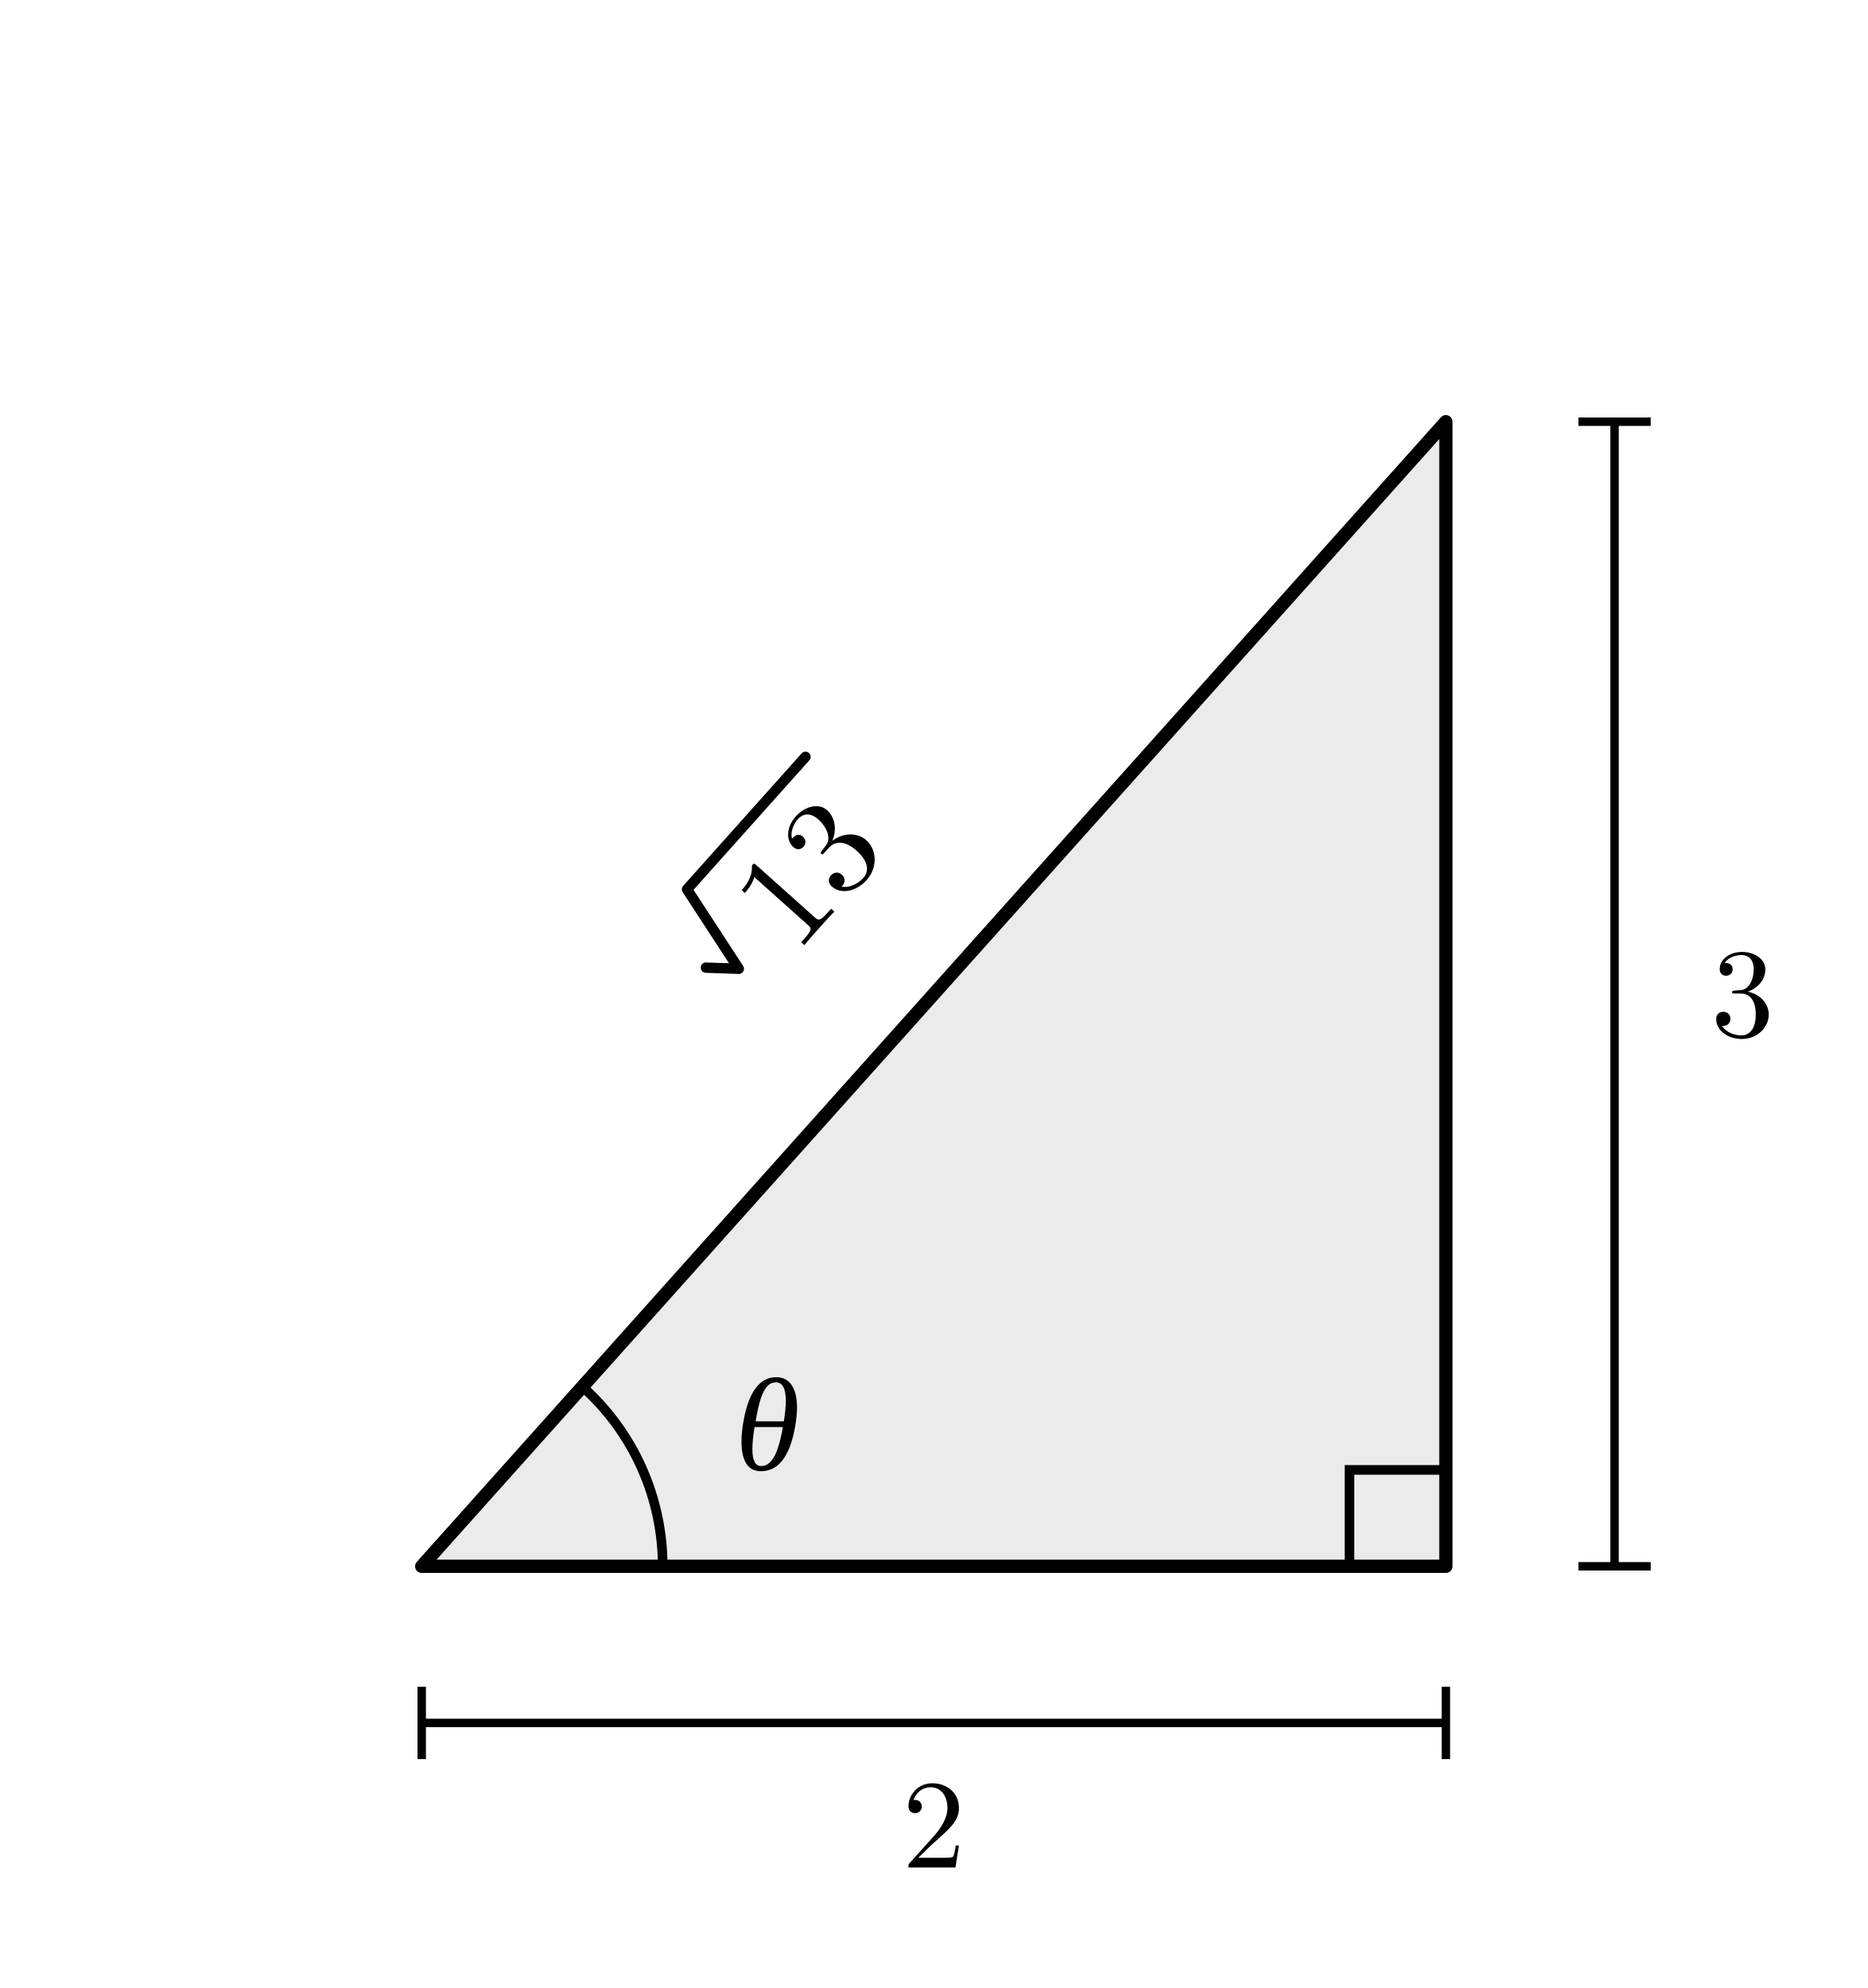
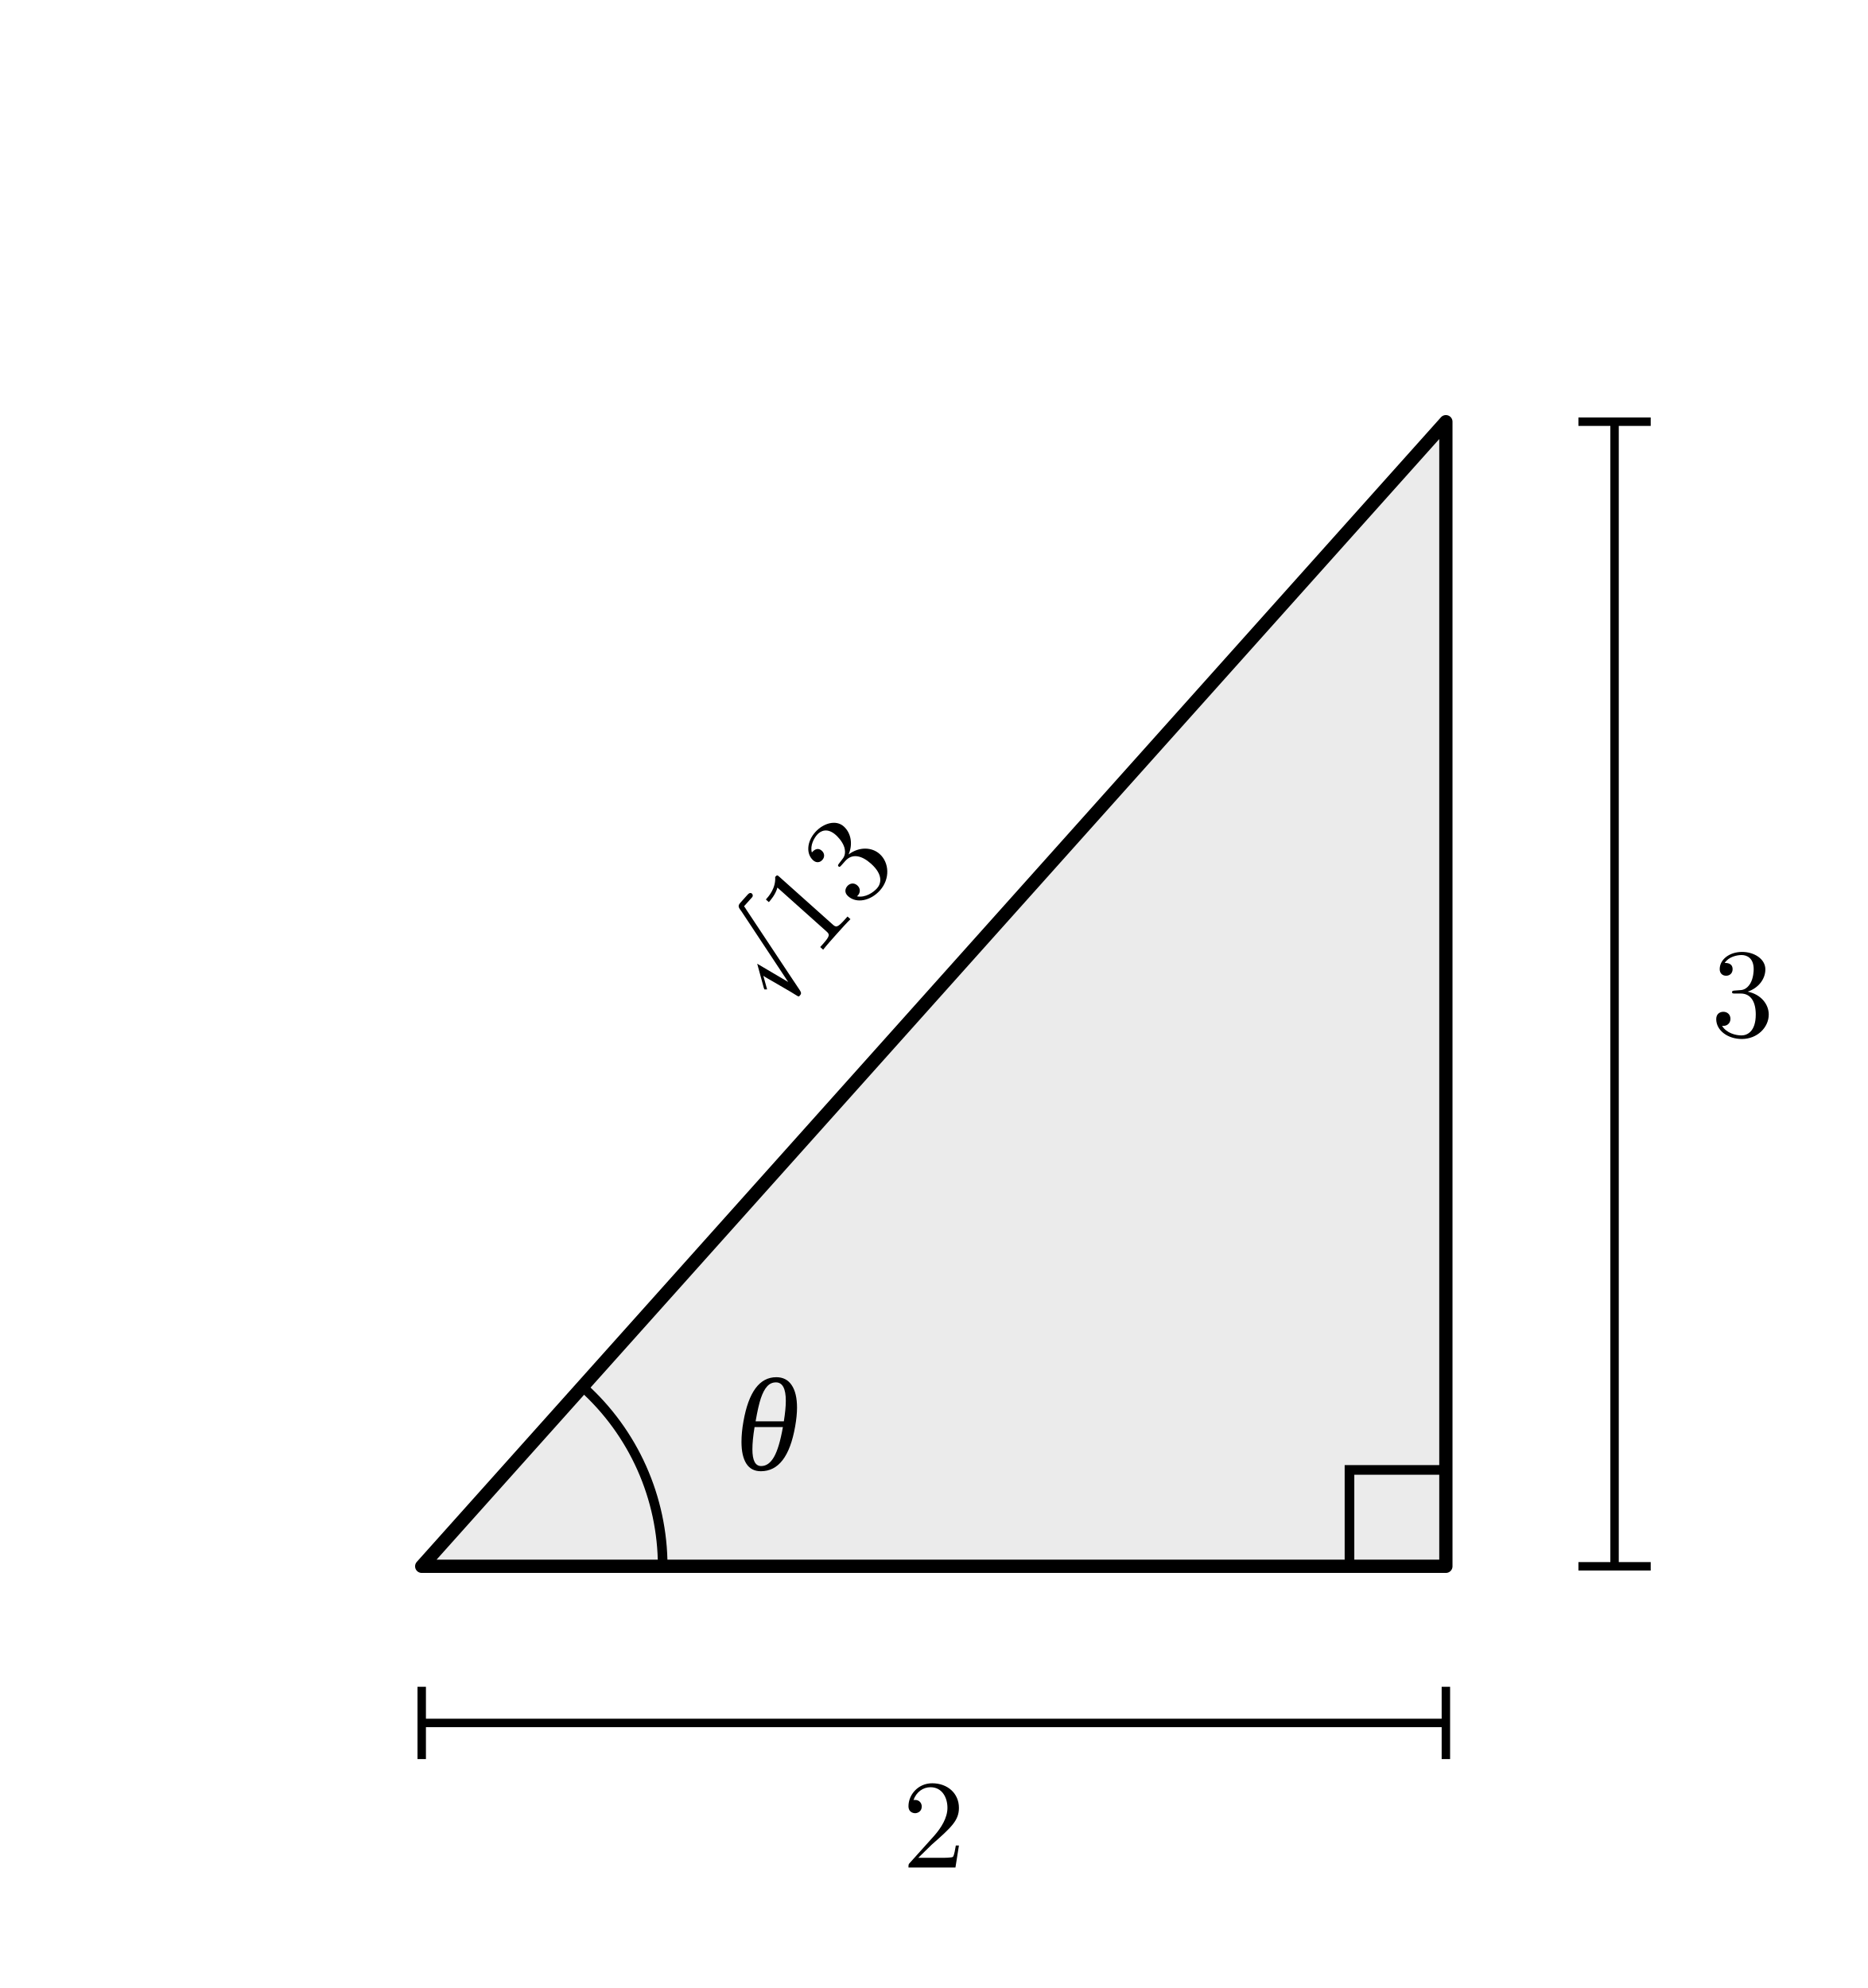
<svg xmlns="http://www.w3.org/2000/svg" fill="currentColor" viewBox="0 0 310 330" width="310" height="330" font-family="'Latin Modern Roman', Georgia, 'Times New Roman', serif">
  <polygon points="70,260 240,260 240,70" fill="currentColor" fill-opacity="0.08" stroke="currentColor" stroke-width="2.2" stroke-linejoin="round" />
  <path d="M 224,260 L 224,244 L 240,244" fill="none" stroke="currentColor" stroke-width="1.6" />
  <path d="M 110.0,260.0 A 40,40 0 0 0 96.7,230.2" fill="none" stroke="currentColor" stroke-width="1.6" />
  <text x="122" y="244" font-size="22" font-style="italic">θ</text>
  <g stroke="currentColor" stroke-width="1.4">
    <line x1="70" y1="286" x2="240" y2="286" />
    <line x1="70" y1="280" x2="70" y2="292" />
    <line x1="240" y1="280" x2="240" y2="292" />
    <line x1="268" y1="260" x2="268" y2="70" />
    <line x1="262" y1="260" x2="274" y2="260" />
    <line x1="262" y1="70" x2="274" y2="70" />
  </g>
  <text x="155" y="310" font-size="21" text-anchor="middle">2</text>
  <text x="284" y="172" font-size="21">3</text>
-   <g transform="rotate(-48.2 137 153)">
-     <path d="M 118.1,143.3 L 121.6,147.5 L 125.7,132.3 L 155.2,132.3" fill="none" stroke="currentColor" stroke-width="1.72" stroke-linecap="round" stroke-linejoin="round" />
-     <text x="141.1" y="153" font-size="23" text-anchor="middle">13</text>
-   </g>
+   <text x="139" y="155" font-size="21" text-anchor="middle" transform="rotate(-48.2 139 155)">√13</text>
</svg>
